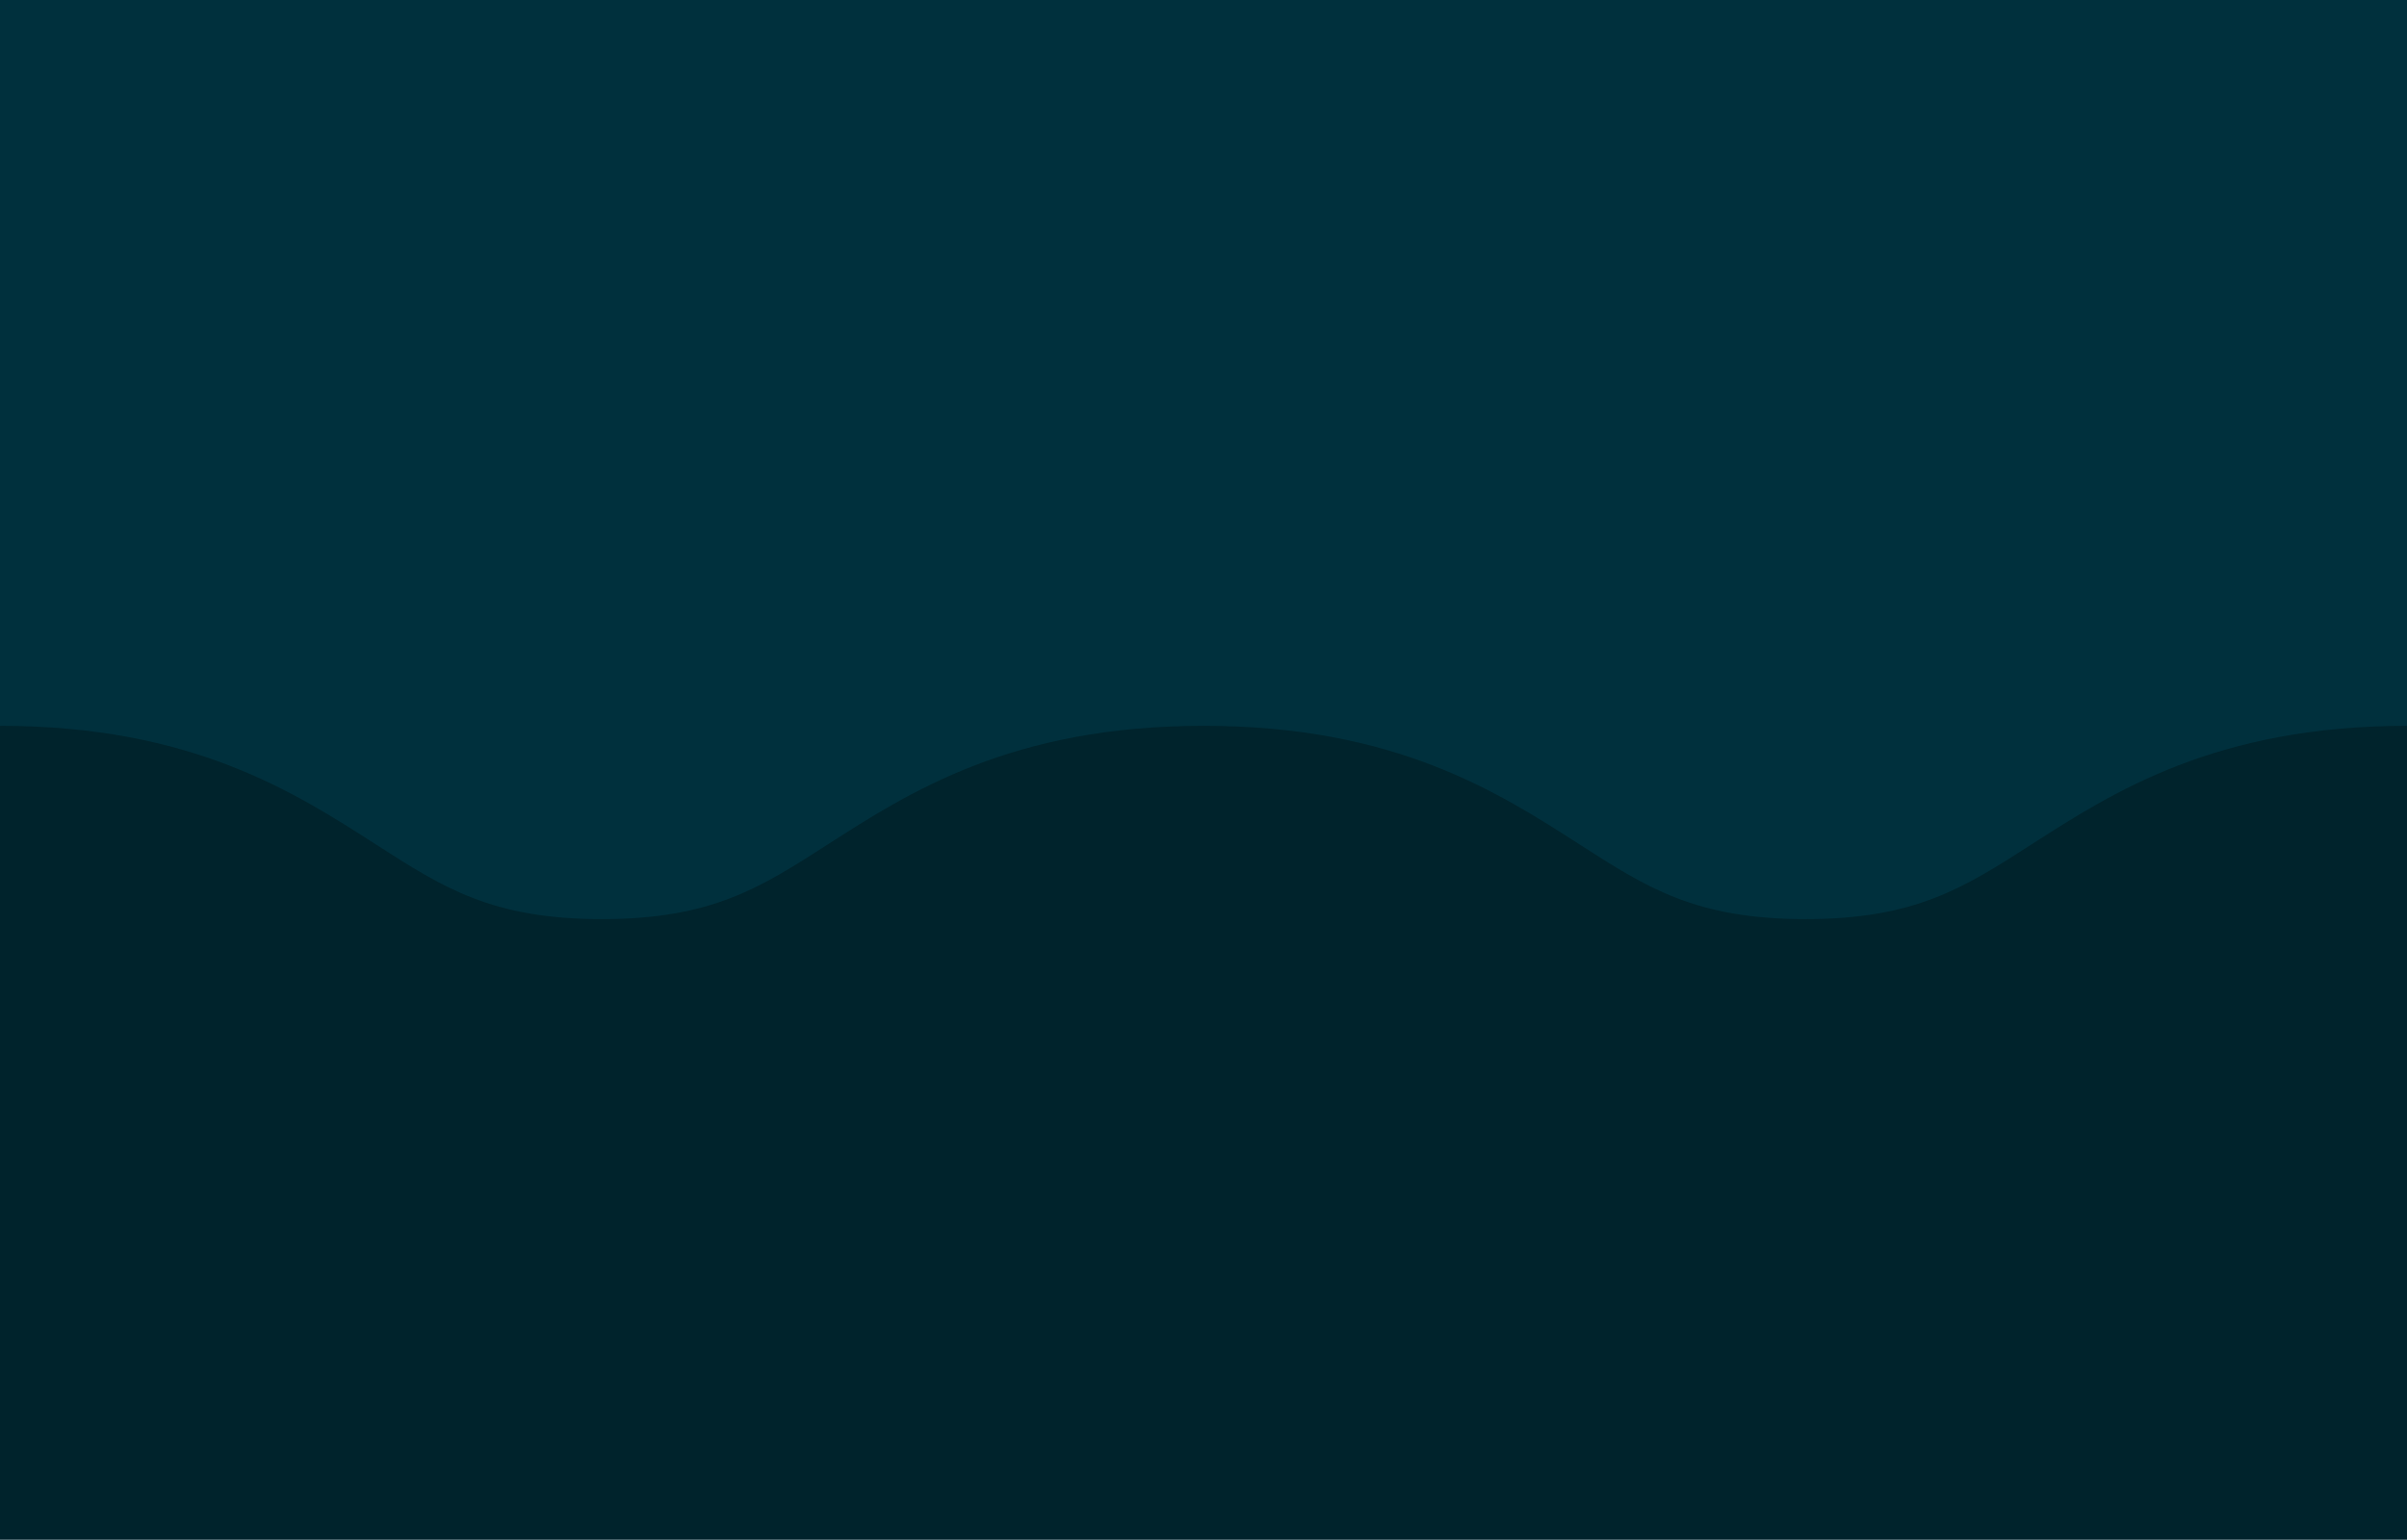
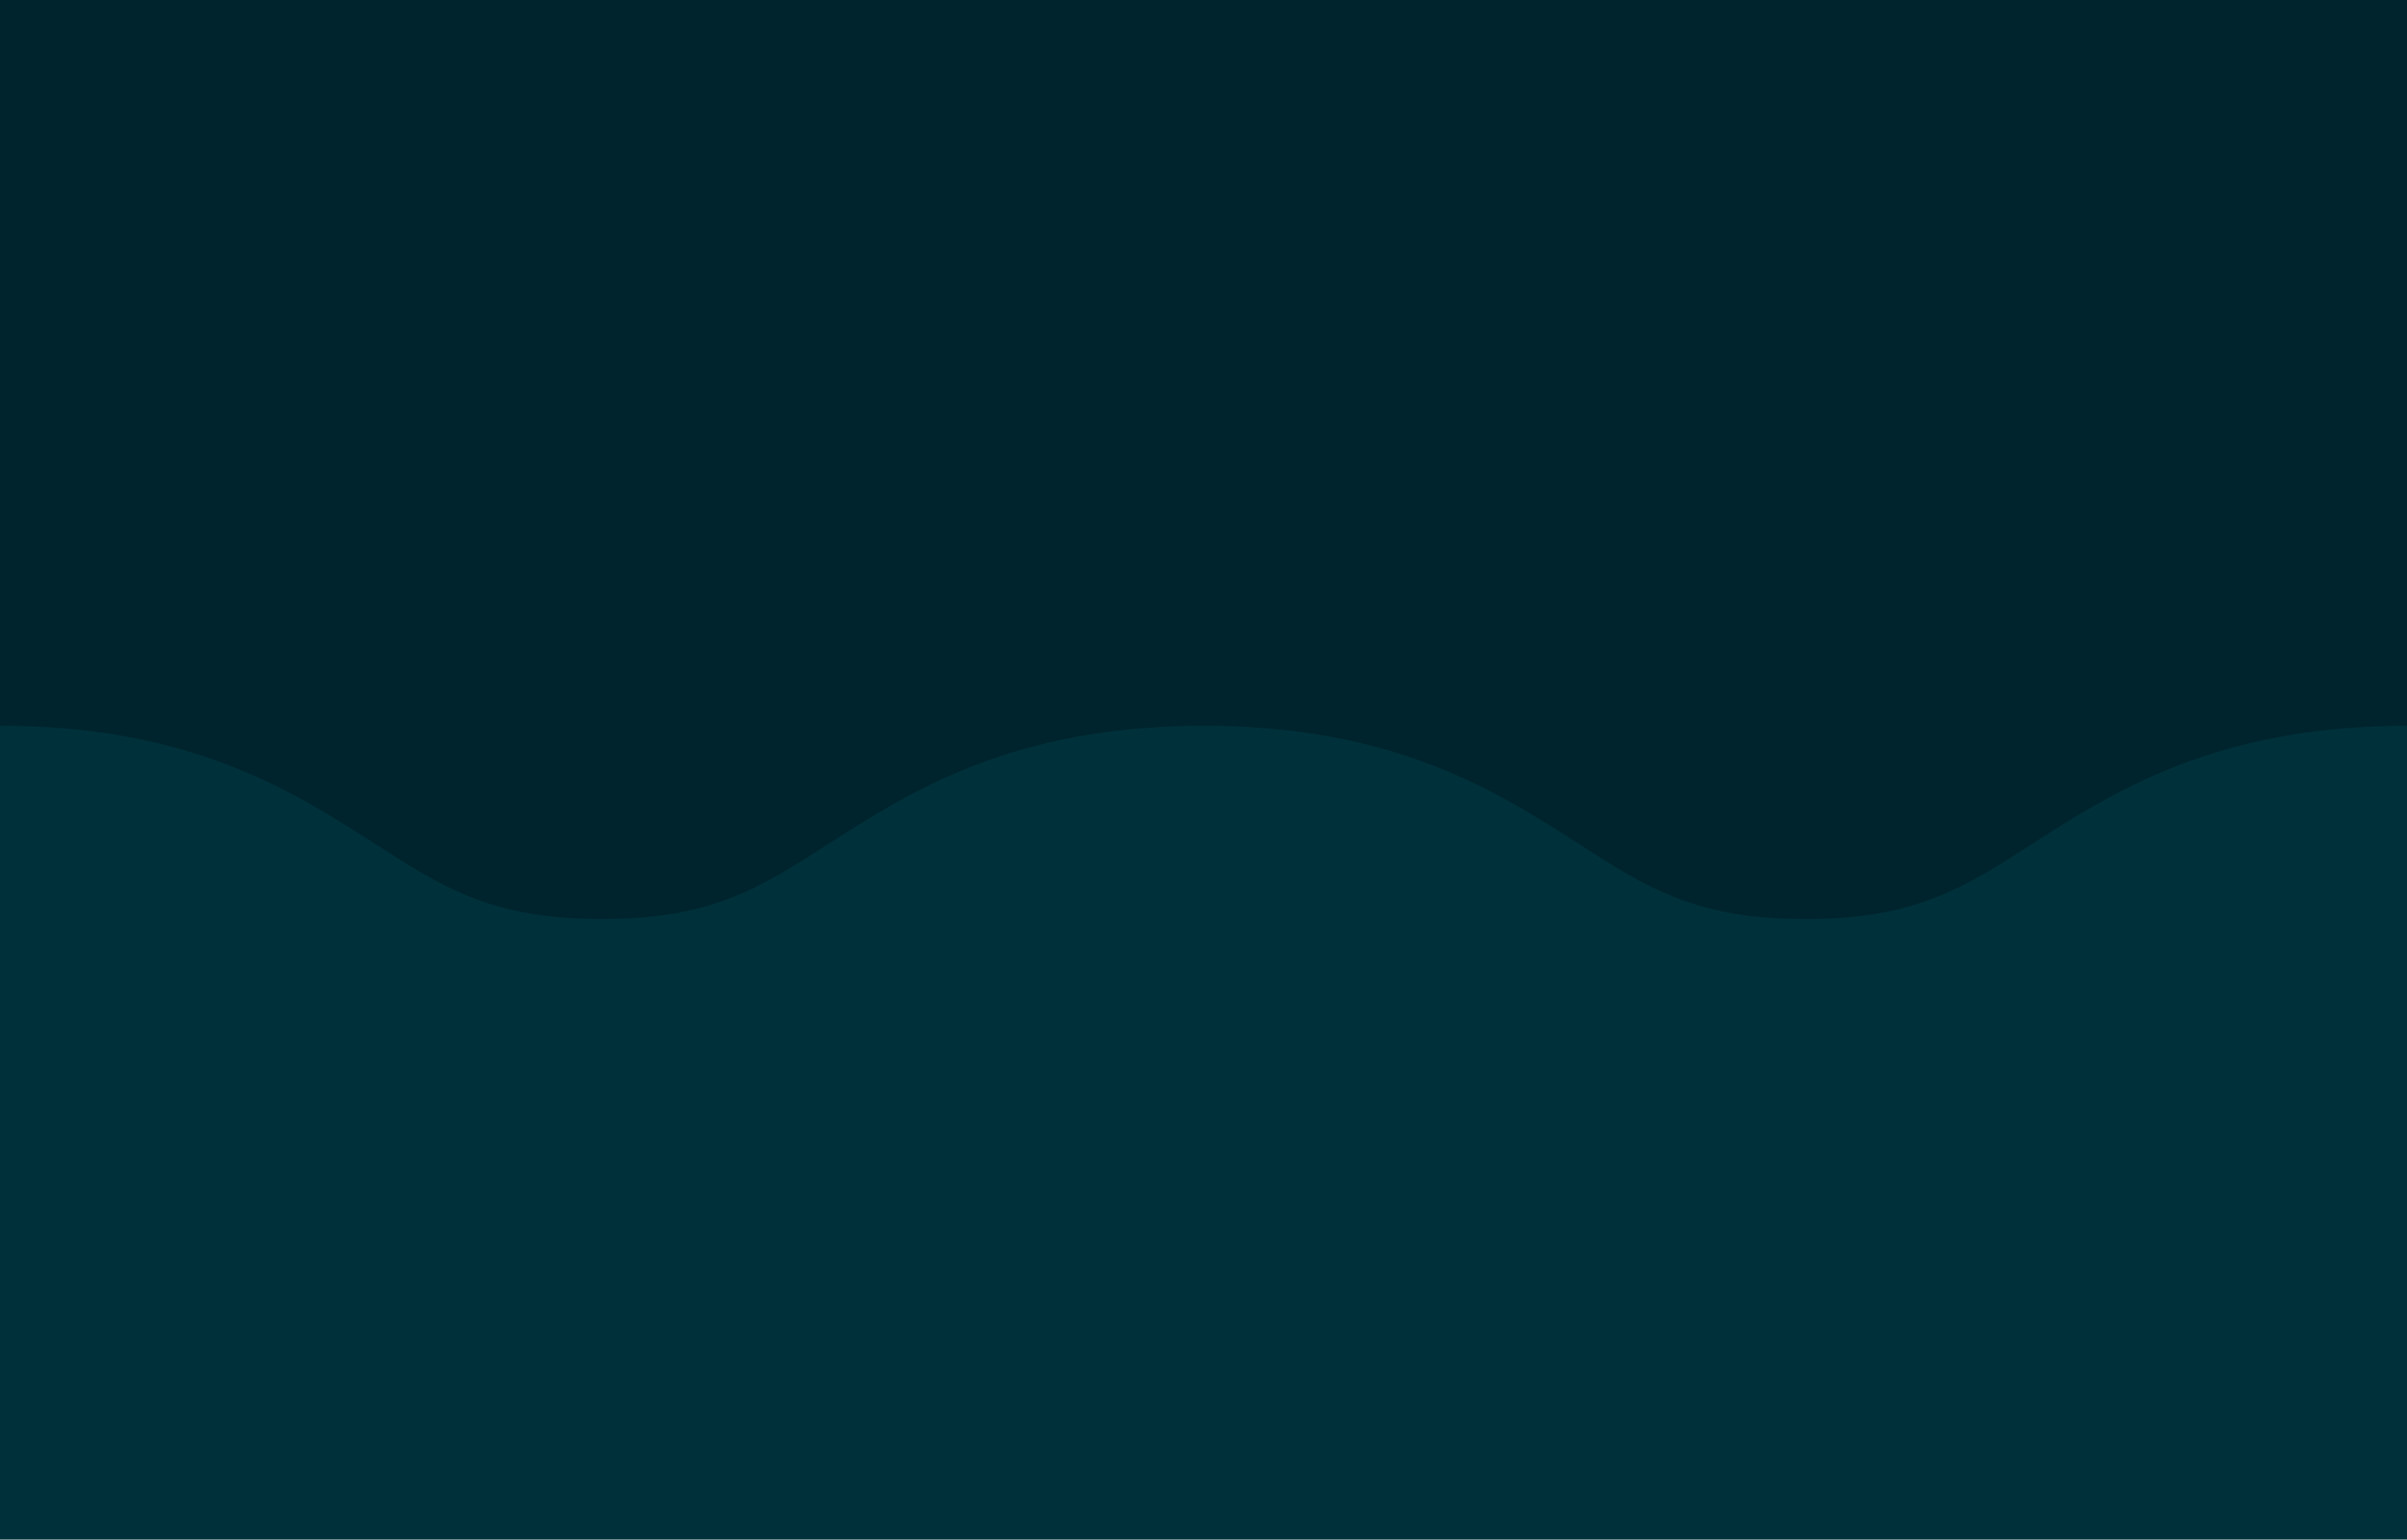
- <svg xmlns="http://www.w3.org/2000/svg" width="6388" height="4087" viewBox="0 0 6388 4087" fill="none">
-   <g clip-path="url(#clip0_2_99)">
-     <path d="M6388 0H0V4087H6388V0Z" fill="#00303D" />
-     <path d="M6389 4087V1926.86C5881.48 1926.86 5609.25 2101.78 5390.5 2242.32C5211.86 2357.09 5082.81 2440.01 4791.69 2440.01C4500.57 2440.01 4371.52 2357.09 4192.88 2242.32C3974.15 2101.78 3701.93 1926.86 3194.4 1926.86C2686.9 1926.86 2414.68 2101.78 2195.95 2242.32C2017.34 2357.09 1888.28 2440.01 1597.18 2440.01C1306.1 2440.01 1177.04 2357.09 998.44 2242.33C779.71 2101.78 507.5 1926.86 0 1926.86V4087H6389Z" fill="#00232C" />
+ <svg xmlns="http://www.w3.org/2000/svg" viewBox="0 0 6388 4087" style="enable-background:new 0 0 6388 4087" xml:space="preserve">
+   <style>.st3{fill:#fff}.st4{fill:#e3f2f7}.st5{fill:#e6f1f4}.st6{fill:#030b0f}.st7{fill:#000f0f}.st8{fill:#0085a9}.st9{fill:#00242d}.st10,.st9{clip-path:url(#SVGID_00000019637084859796277590000009983440645654097595_)}.st11{fill:#ff989b}.st12,.st13{display:none;fill:#00ac79}.st13{fill:#00242d}.st14{fill:#1c273f}.st15{fill:#2a3756}.st16{fill:#db807d}.st17{fill:#ffbb46}.st18{opacity:.2;fill:#00242d}.st19{opacity:.7}.st20{opacity:.32;fill:#fff}.st21{fill:#ff282e}.st22{fill:#00242d}.st22,.st23{clip-path:url(#SVGID_00000119833039003113506800000002682544675818530711_)}.st24{fill:#ffcbcd}.st25{fill:#ffb2b4}.st26{fill:#ff7e81}.st27{display:none;fill:#ffbb46}.st28{fill:#8e9093}.st29{opacity:.2;fill:#231f20}.st29,.st30{display:none}.st31{display:inline;fill:#006275}.st32{fill:#3a3a3a}.st32,.st33{display:inline}.st34,.st35{fill:#ffd690}.st35,.st36,.st37{display:inline}.st36{opacity:.57;fill:#cecccc}.st37{fill:#2a3756}.st38{fill:#4a940d}.st39{fill:#49890d}.st40{display:none;fill:#e3f2f7}.st41{fill:#f0f0f0}.st42{fill:#dce4e6}.st43{fill:#020d10}.st44{fill:#09171d}.st45{fill:#00242d}.st45,.st46{clip-path:url(#SVGID_00000165937135850675484260000015459748536447797949_)}.st47{fill:#00242d}.st47,.st48{clip-path:url(#SVGID_00000146482394633932201950000014515620874951632279_)}.st49{fill:#00242d}.st49,.st50{clip-path:url(#SVGID_00000044156854941919152380000016971971201028132283_)}.st51{fill:#00242d}.st51,.st52{clip-path:url(#SVGID_00000102534913700958412120000008849373528454883243_)}</style>
+   <g id="Bakgrunner">
+     <path style="fill:#00242d" d="M0 0h6388v4087H0z" />
+     <g style="opacity:.2">
+       <path d="M6389 4087V1926.86c-507.52 0-779.75 174.92-998.5 315.46-178.64 114.77-307.69 197.69-598.81 197.69-291.12 0-420.17-82.92-598.81-197.69-218.73-140.54-490.95-315.46-998.48-315.46-507.5 0-779.72 174.92-998.45 315.46-178.61 114.77-307.67 197.69-598.77 197.69-291.08 0-420.14-82.92-598.74-197.68C779.71 2101.78 507.5 1926.86 0 1926.86V4087h6389z" style="fill:#006275" />
+     </g>
  </g>
-   <defs>
-     <clipPath id="clip0_2_99">
-       <rect width="6388" height="4087" fill="white" />
-     </clipPath>
-   </defs>
</svg>
